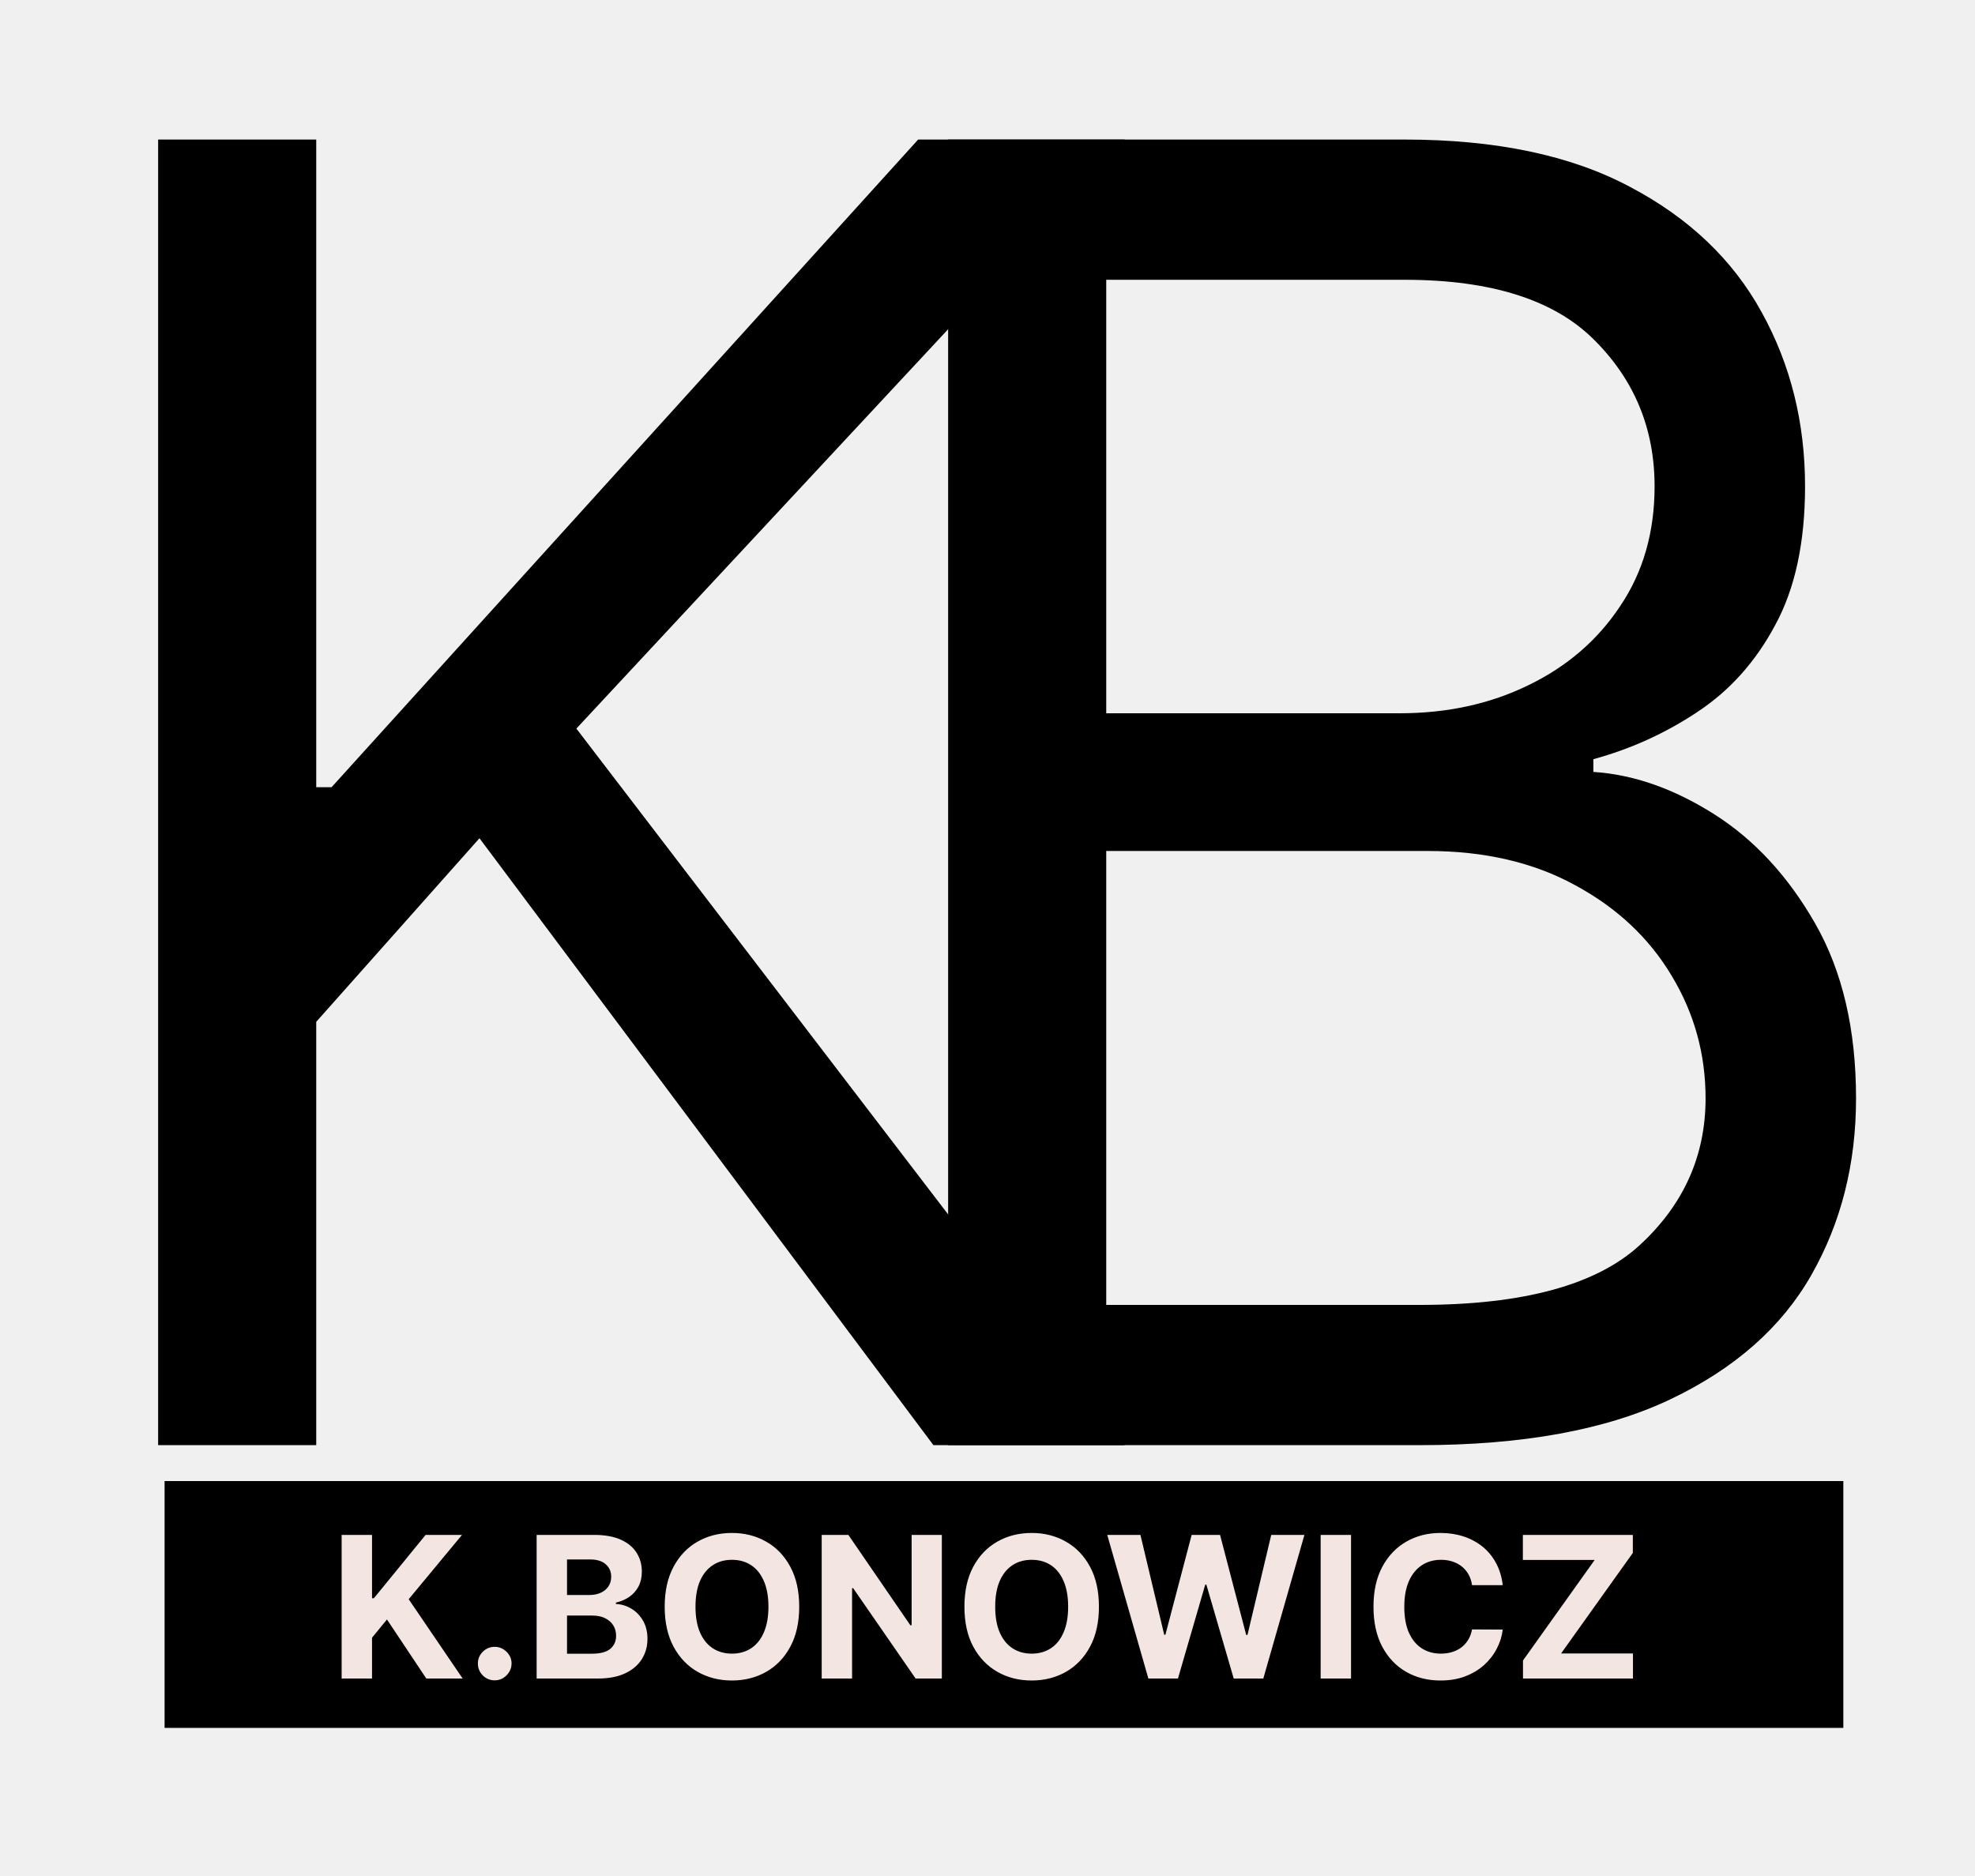
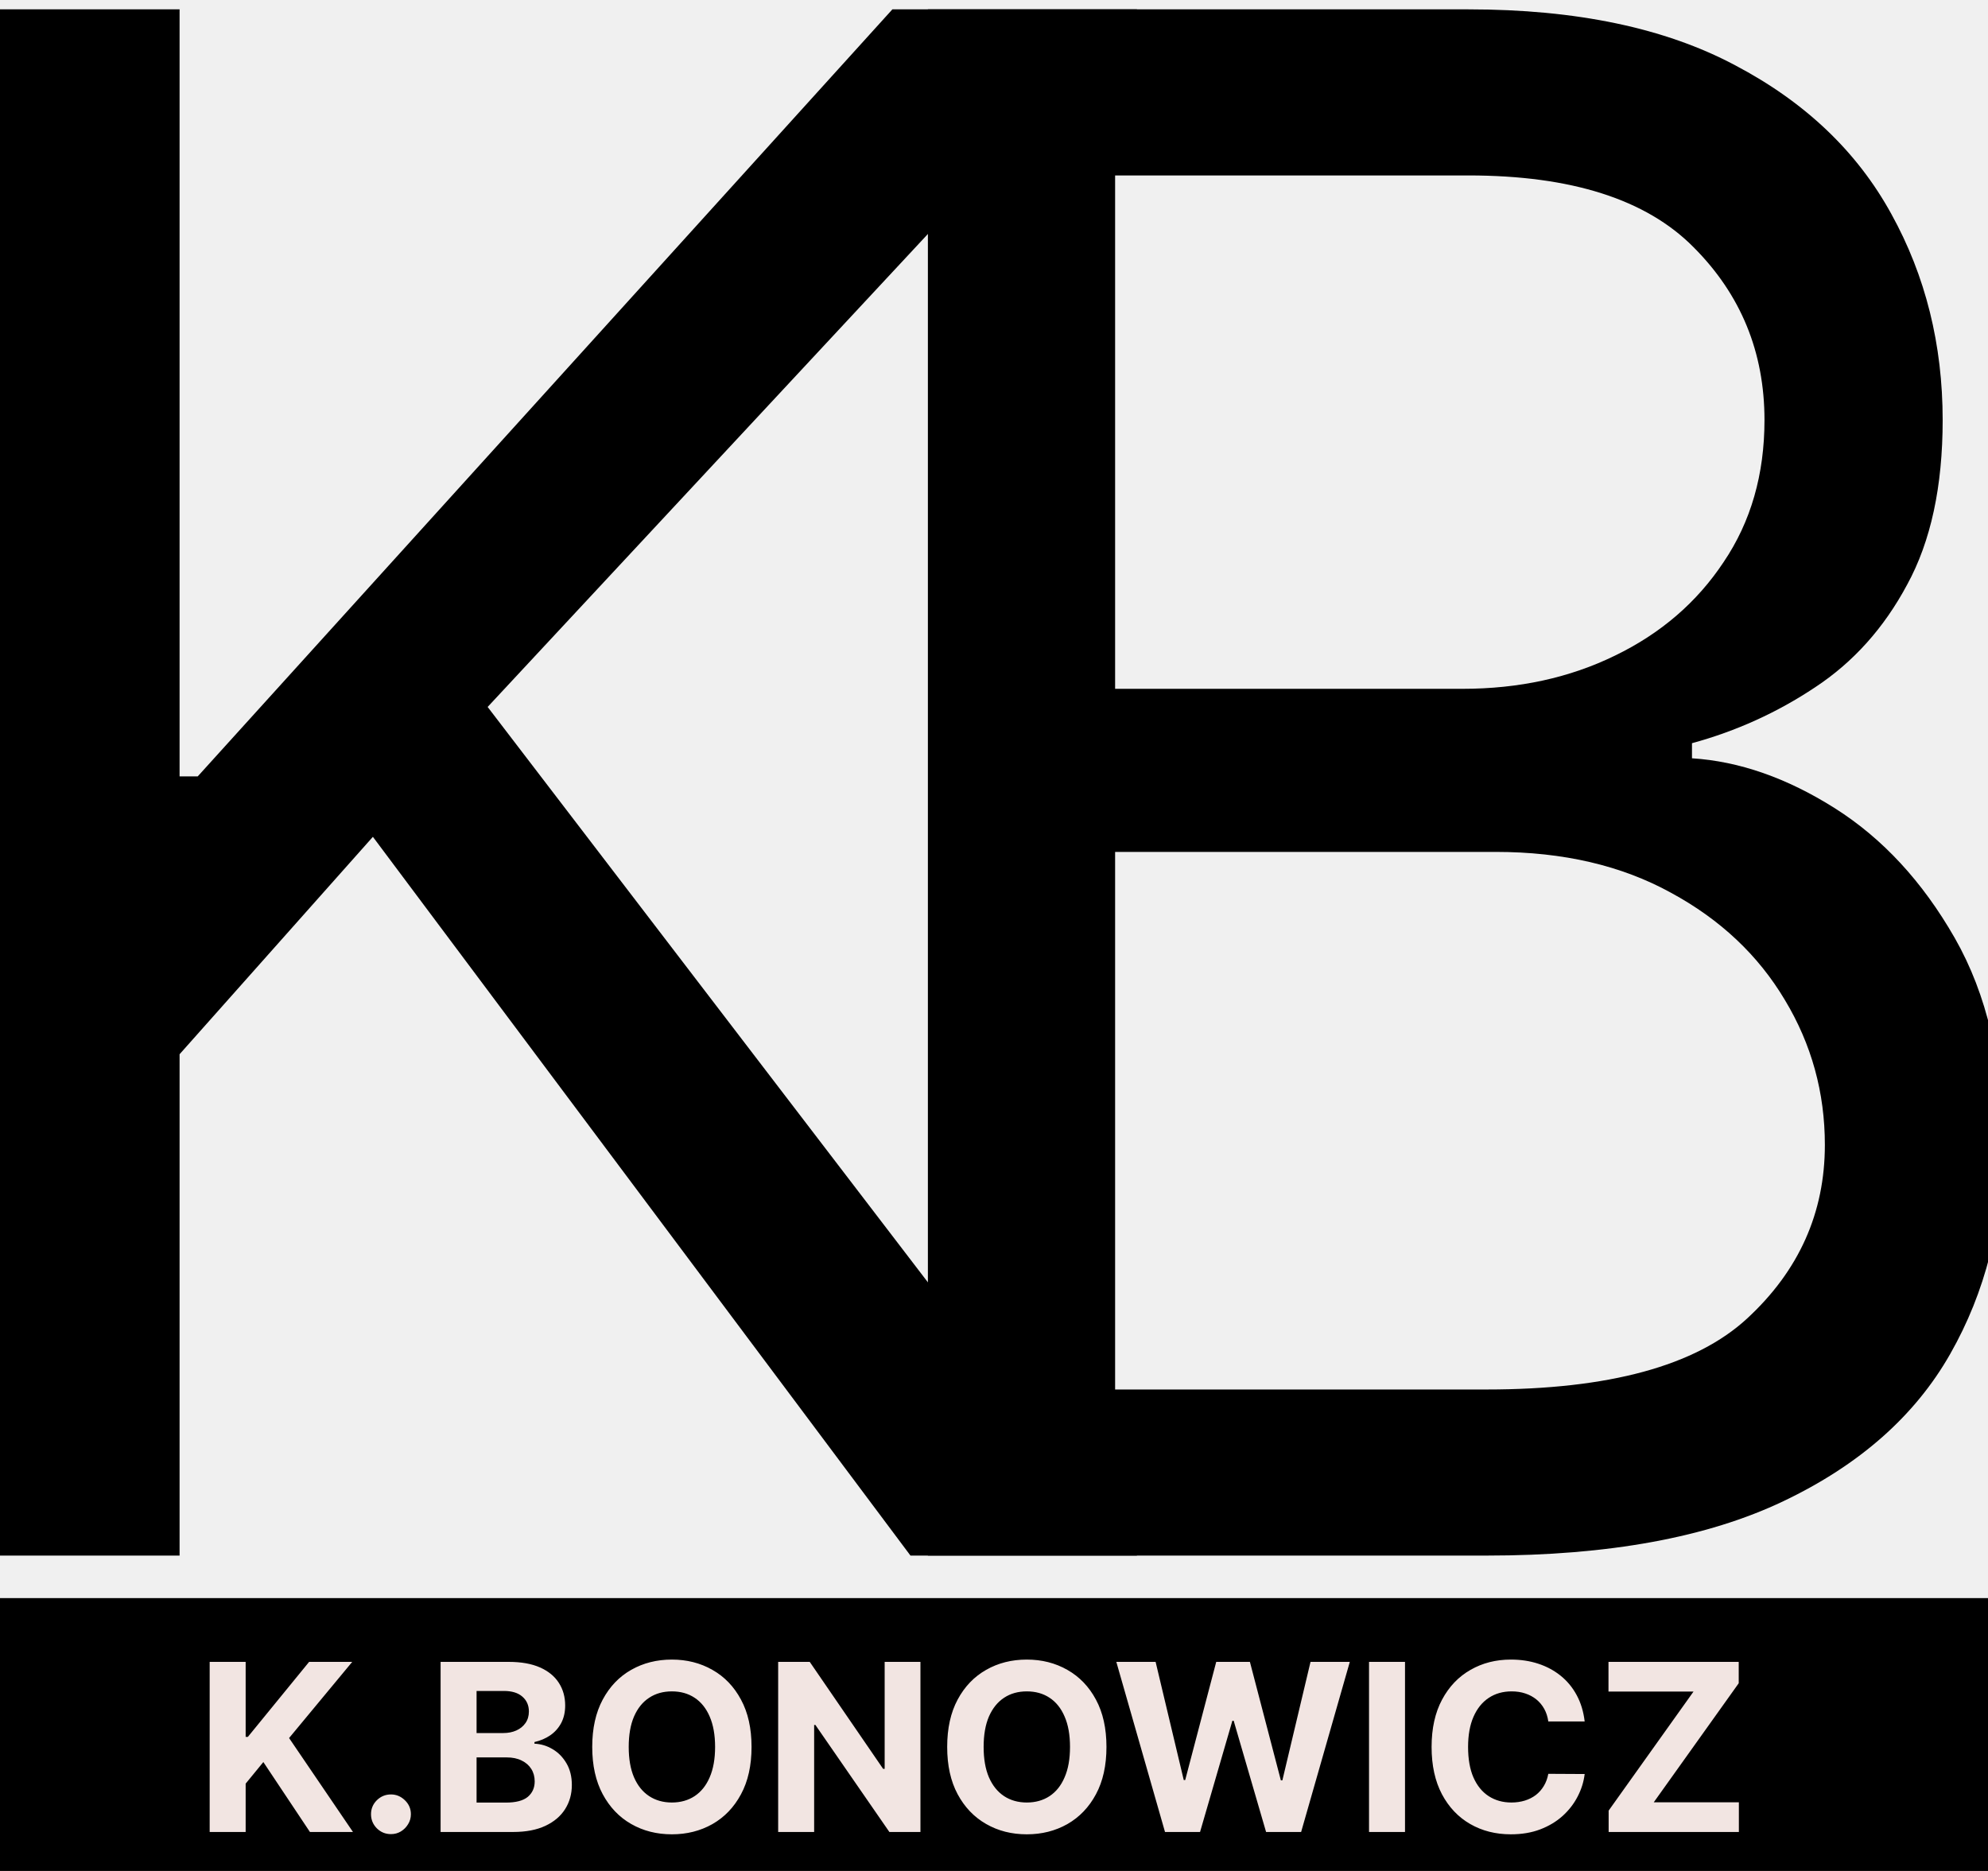
- <svg xmlns="http://www.w3.org/2000/svg" width="60" height="57" viewBox="0 0 60 57" fill="none">
-   <path d="M4.804 43.909V4.24H9.607V23.919H10.072L27.893 4.24H34.168L17.51 22.137L34.168 43.909H28.357L14.566 25.469L9.607 31.047V43.909H4.804Z" fill="black" />
-   <path d="M28.804 43.909V4.24H42.672C45.436 4.24 47.715 4.717 49.51 5.673C51.305 6.616 52.642 7.888 53.52 9.489C54.398 11.077 54.837 12.84 54.837 14.777C54.837 16.481 54.533 17.889 53.926 19C53.332 20.11 52.545 20.988 51.563 21.634C50.595 22.279 49.542 22.757 48.406 23.067V23.454C49.62 23.532 50.84 23.958 52.067 24.733C53.294 25.508 54.32 26.618 55.147 28.064C55.973 29.511 56.386 31.28 56.386 33.372C56.386 35.361 55.934 37.149 55.03 38.737C54.127 40.326 52.7 41.585 50.75 42.514C48.8 43.444 46.262 43.909 43.137 43.909H28.804ZM33.607 39.648H43.137C46.275 39.648 48.503 39.041 49.82 37.827C51.15 36.6 51.815 35.115 51.815 33.372C51.815 32.029 51.473 30.789 50.788 29.653C50.104 28.504 49.129 27.587 47.864 26.902C46.598 26.205 45.1 25.856 43.37 25.856H33.607V39.648ZM33.607 21.672H42.518C43.964 21.672 45.268 21.388 46.43 20.82C47.605 20.252 48.535 19.451 49.219 18.418C49.917 17.385 50.266 16.171 50.266 14.777C50.266 13.034 49.659 11.555 48.445 10.341C47.231 9.114 45.307 8.501 42.672 8.501H33.607V21.672Z" fill="black" />
-   <path d="M56 45H5V52.5H56V45Z" fill="black" />
-   <path d="M10.379 51V46.636H11.302V48.56H11.359L12.93 46.636H14.036L12.416 48.59L14.055 51H12.951L11.756 49.206L11.302 49.76V51H10.379ZM15.03 51.055C14.889 51.055 14.768 51.006 14.667 50.906C14.568 50.805 14.518 50.685 14.518 50.544C14.518 50.405 14.568 50.285 14.667 50.186C14.768 50.087 14.889 50.037 15.03 50.037C15.166 50.037 15.285 50.087 15.387 50.186C15.49 50.285 15.541 50.405 15.541 50.544C15.541 50.638 15.517 50.724 15.468 50.802C15.421 50.879 15.36 50.94 15.283 50.987C15.206 51.033 15.122 51.055 15.03 51.055ZM16.303 51V46.636H18.05C18.371 46.636 18.639 46.684 18.854 46.779C19.068 46.874 19.229 47.006 19.337 47.175C19.445 47.343 19.499 47.536 19.499 47.755C19.499 47.925 19.465 48.075 19.397 48.205C19.329 48.332 19.235 48.438 19.116 48.52C18.998 48.601 18.863 48.658 18.711 48.693V48.735C18.877 48.742 19.032 48.789 19.177 48.876C19.324 48.962 19.442 49.084 19.533 49.24C19.624 49.395 19.67 49.58 19.67 49.794C19.67 50.026 19.612 50.232 19.497 50.414C19.383 50.594 19.215 50.737 18.992 50.842C18.769 50.947 18.494 51 18.167 51H16.303ZM17.226 50.246H17.978C18.235 50.246 18.422 50.197 18.54 50.099C18.658 49.999 18.717 49.867 18.717 49.702C18.717 49.582 18.688 49.475 18.63 49.383C18.572 49.291 18.488 49.218 18.381 49.166C18.274 49.113 18.147 49.087 17.999 49.087H17.226V50.246ZM17.226 48.462H17.91C18.036 48.462 18.148 48.44 18.246 48.396C18.346 48.351 18.424 48.287 18.481 48.205C18.539 48.122 18.568 48.023 18.568 47.908C18.568 47.751 18.512 47.624 18.4 47.527C18.289 47.43 18.131 47.382 17.927 47.382H17.226V48.462ZM24.28 48.818C24.28 49.294 24.19 49.699 24.009 50.033C23.83 50.367 23.586 50.621 23.276 50.798C22.968 50.972 22.621 51.06 22.236 51.06C21.849 51.06 21.501 50.972 21.192 50.795C20.884 50.619 20.641 50.364 20.462 50.031C20.283 49.697 20.193 49.293 20.193 48.818C20.193 48.342 20.283 47.938 20.462 47.604C20.641 47.27 20.884 47.016 21.192 46.841C21.501 46.665 21.849 46.577 22.236 46.577C22.621 46.577 22.968 46.665 23.276 46.841C23.586 47.016 23.83 47.27 24.009 47.604C24.19 47.938 24.28 48.342 24.28 48.818ZM23.345 48.818C23.345 48.51 23.298 48.25 23.206 48.038C23.115 47.827 22.986 47.666 22.82 47.557C22.654 47.447 22.459 47.393 22.236 47.393C22.014 47.393 21.819 47.447 21.653 47.557C21.486 47.666 21.357 47.827 21.265 48.038C21.174 48.25 21.129 48.51 21.129 48.818C21.129 49.126 21.174 49.386 21.265 49.598C21.357 49.81 21.486 49.97 21.653 50.08C21.819 50.189 22.014 50.244 22.236 50.244C22.459 50.244 22.654 50.189 22.82 50.08C22.986 49.97 23.115 49.81 23.206 49.598C23.298 49.386 23.345 49.126 23.345 48.818ZM28.613 46.636V51H27.816L25.918 48.254H25.886V51H24.963V46.636H25.773L27.656 49.381H27.695V46.636H28.613ZM33.385 48.818C33.385 49.294 33.295 49.699 33.115 50.033C32.936 50.367 32.691 50.621 32.382 50.798C32.074 50.972 31.727 51.06 31.342 51.06C30.954 51.06 30.606 50.972 30.298 50.795C29.99 50.619 29.746 50.364 29.567 50.031C29.388 49.697 29.299 49.293 29.299 48.818C29.299 48.342 29.388 47.938 29.567 47.604C29.746 47.27 29.99 47.016 30.298 46.841C30.606 46.665 30.954 46.577 31.342 46.577C31.727 46.577 32.074 46.665 32.382 46.841C32.691 47.016 32.936 47.27 33.115 47.604C33.295 47.938 33.385 48.342 33.385 48.818ZM32.45 48.818C32.45 48.51 32.404 48.25 32.311 48.038C32.221 47.827 32.092 47.666 31.926 47.557C31.76 47.447 31.565 47.393 31.342 47.393C31.119 47.393 30.924 47.447 30.758 47.557C30.592 47.666 30.463 47.827 30.37 48.038C30.279 48.25 30.234 48.51 30.234 48.818C30.234 49.126 30.279 49.386 30.37 49.598C30.463 49.81 30.592 49.97 30.758 50.08C30.924 50.189 31.119 50.244 31.342 50.244C31.565 50.244 31.76 50.189 31.926 50.08C32.092 49.97 32.221 49.81 32.311 49.598C32.404 49.386 32.45 49.126 32.45 48.818ZM34.887 51L33.638 46.636H34.646L35.368 49.668H35.405L36.202 46.636H37.065L37.859 49.675H37.898L38.62 46.636H39.628L38.379 51H37.48L36.649 48.147H36.615L35.786 51H34.887ZM41.044 46.636V51H40.121V46.636H41.044ZM45.653 48.164H44.72C44.703 48.043 44.668 47.936 44.616 47.842C44.563 47.747 44.496 47.666 44.413 47.599C44.331 47.533 44.236 47.481 44.128 47.446C44.021 47.41 43.905 47.393 43.78 47.393C43.554 47.393 43.358 47.449 43.19 47.561C43.023 47.672 42.893 47.834 42.8 48.047C42.708 48.258 42.662 48.516 42.662 48.818C42.662 49.129 42.708 49.391 42.8 49.602C42.894 49.814 43.025 49.974 43.192 50.082C43.36 50.19 43.554 50.244 43.774 50.244C43.898 50.244 44.012 50.227 44.117 50.195C44.224 50.162 44.318 50.114 44.4 50.052C44.483 49.988 44.551 49.91 44.605 49.82C44.66 49.729 44.699 49.625 44.72 49.508L45.653 49.513C45.629 49.713 45.569 49.906 45.472 50.092C45.377 50.277 45.248 50.443 45.087 50.589C44.926 50.734 44.734 50.849 44.511 50.934C44.29 51.018 44.039 51.06 43.759 51.06C43.37 51.06 43.022 50.972 42.715 50.795C42.41 50.619 42.168 50.364 41.991 50.031C41.815 49.697 41.726 49.293 41.726 48.818C41.726 48.342 41.816 47.938 41.995 47.604C42.174 47.27 42.417 47.016 42.724 46.841C43.03 46.665 43.376 46.577 43.759 46.577C44.012 46.577 44.246 46.612 44.462 46.683C44.679 46.754 44.872 46.858 45.04 46.994C45.207 47.129 45.344 47.295 45.449 47.491C45.555 47.687 45.623 47.911 45.653 48.164ZM46.268 51V50.452L48.446 47.397H46.264V46.636H49.605V47.184L47.425 50.239H49.609V51H46.268Z" fill="#F2E5E2" />
+ <svg xmlns="http://www.w3.org/2000/svg" width="51" height="48" viewBox="0 0 51 48" fill="none">
+   <g clip-path="url(#clip0_333_10)">
+     <path d="M-0.196 39.909V0.24H4.607V19.919H5.072L22.893 0.24H29.168L12.51 18.137L29.168 39.909H23.357L9.566 21.469L4.607 27.047V39.909H-0.196Z" fill="black" />
+     <path d="M23.804 39.909V0.24H37.672C40.436 0.24 42.715 0.717 44.51 1.673C46.305 2.616 47.642 3.888 48.52 5.489C49.398 7.077 49.837 8.84 49.837 10.777C49.837 12.481 49.533 13.889 48.926 14.999C48.332 16.11 47.545 16.988 46.563 17.634C45.595 18.279 44.542 18.757 43.406 19.067V19.454C44.62 19.532 45.84 19.958 47.067 20.733C48.294 21.508 49.32 22.618 50.147 24.064C50.973 25.511 51.386 27.28 51.386 29.372C51.386 31.36 50.934 33.149 50.03 34.737C49.127 36.326 47.7 37.585 45.75 38.514C43.8 39.444 41.262 39.909 38.137 39.909H23.804ZM28.607 35.648H38.137C41.275 35.648 43.503 35.041 44.82 33.827C46.15 32.6 46.815 31.115 46.815 29.372C46.815 28.029 46.473 26.789 45.788 25.653C45.104 24.504 44.129 23.587 42.864 22.902C41.598 22.205 40.1 21.856 38.37 21.856H28.607V35.648ZM28.607 17.672H37.518C38.964 17.672 40.268 17.388 41.43 16.82C42.605 16.252 43.535 15.451 44.219 14.418C44.917 13.385 45.266 12.171 45.266 10.777C45.266 9.034 44.659 7.555 43.445 6.341C42.231 5.114 40.307 4.501 37.672 4.501H28.607V17.672Z" fill="black" />
+     <path d="M51 41H0V48.5H51V41Z" fill="black" />
+     <path d="M5.379 47V42.636H6.302V44.56H6.359L7.93 42.636H9.036L7.416 44.59L9.055 47H7.951L6.756 45.206L6.302 45.76V47H5.379ZM10.03 47.055C9.889 47.055 9.768 47.006 9.667 46.906C9.568 46.805 9.518 46.685 9.518 46.544C9.518 46.405 9.568 46.285 9.667 46.186C9.768 46.087 9.889 46.037 10.03 46.037C10.166 46.037 10.285 46.087 10.387 46.186C10.49 46.285 10.541 46.405 10.541 46.544C10.541 46.638 10.517 46.724 10.468 46.802C10.421 46.879 10.36 46.94 10.283 46.987C10.206 47.033 10.122 47.055 10.03 47.055ZM11.303 47V42.636H13.05C13.371 42.636 13.639 42.684 13.854 42.779C14.068 42.874 14.229 43.006 14.337 43.175C14.445 43.343 14.499 43.536 14.499 43.755C14.499 43.925 14.465 44.075 14.397 44.205C14.329 44.332 14.235 44.438 14.116 44.52C13.998 44.601 13.863 44.658 13.711 44.693V44.735C13.877 44.742 14.033 44.789 14.177 44.876C14.324 44.962 14.442 45.084 14.533 45.24C14.624 45.395 14.67 45.58 14.67 45.794C14.67 46.026 14.612 46.232 14.497 46.414C14.383 46.594 14.215 46.737 13.992 46.842C13.769 46.947 13.494 47 13.167 47H11.303ZM12.226 46.246H12.978C13.235 46.246 13.422 46.197 13.54 46.099C13.658 45.999 13.717 45.867 13.717 45.702C13.717 45.582 13.688 45.475 13.63 45.383C13.572 45.291 13.489 45.218 13.38 45.166C13.274 45.113 13.147 45.087 12.999 45.087H12.226V46.246ZM12.226 44.462H12.91C13.036 44.462 13.148 44.44 13.246 44.396C13.346 44.351 13.424 44.287 13.481 44.205C13.539 44.122 13.568 44.023 13.568 43.908C13.568 43.751 13.512 43.624 13.4 43.527C13.289 43.43 13.131 43.382 12.927 43.382H12.226V44.462ZM19.28 44.818C19.28 45.294 19.19 45.699 19.009 46.033C18.83 46.367 18.586 46.621 18.276 46.798C17.968 46.972 17.621 47.06 17.236 47.06C16.849 47.06 16.501 46.972 16.192 46.795C15.884 46.619 15.641 46.364 15.462 46.031C15.283 45.697 15.193 45.293 15.193 44.818C15.193 44.342 15.283 43.938 15.462 43.604C15.641 43.27 15.884 43.016 16.192 42.841C16.501 42.665 16.849 42.577 17.236 42.577C17.621 42.577 17.968 42.665 18.276 42.841C18.586 43.016 18.83 43.27 19.009 43.604C19.19 43.938 19.28 44.342 19.28 44.818ZM18.345 44.818C18.345 44.51 18.298 44.25 18.206 44.038C18.115 43.827 17.986 43.666 17.82 43.557C17.654 43.447 17.459 43.393 17.236 43.393C17.014 43.393 16.819 43.447 16.653 43.557C16.486 43.666 16.357 43.827 16.265 44.038C16.174 44.25 16.129 44.51 16.129 44.818C16.129 45.126 16.174 45.386 16.265 45.598C16.357 45.81 16.486 45.97 16.653 46.08C16.819 46.189 17.014 46.244 17.236 46.244C17.459 46.244 17.654 46.189 17.82 46.08C17.986 45.97 18.115 45.81 18.206 45.598C18.298 45.386 18.345 45.126 18.345 44.818ZM23.613 42.636V47H22.816L20.918 44.254H20.886V47H19.963V42.636H20.773L22.656 45.381H22.695V42.636H23.613ZM28.385 44.818C28.385 45.294 28.295 45.699 28.115 46.033C27.936 46.367 27.691 46.621 27.382 46.798C27.073 46.972 26.727 47.06 26.342 47.06C25.954 47.06 25.606 46.972 25.298 46.795C24.99 46.619 24.746 46.364 24.567 46.031C24.388 45.697 24.299 45.293 24.299 44.818C24.299 44.342 24.388 43.938 24.567 43.604C24.746 43.27 24.99 43.016 25.298 42.841C25.606 42.665 25.954 42.577 26.342 42.577C26.727 42.577 27.073 42.665 27.382 42.841C27.691 43.016 27.936 43.27 28.115 43.604C28.295 43.938 28.385 44.342 28.385 44.818ZM27.45 44.818C27.45 44.51 27.404 44.25 27.311 44.038C27.221 43.827 27.092 43.666 26.926 43.557C26.76 43.447 26.565 43.393 26.342 43.393C26.119 43.393 25.924 43.447 25.758 43.557C25.592 43.666 25.463 43.827 25.37 44.038C25.279 44.25 25.234 44.51 25.234 44.818C25.234 45.126 25.279 45.386 25.37 45.598C25.463 45.81 25.592 45.97 25.758 46.08C25.924 46.189 26.119 46.244 26.342 46.244C26.565 46.244 26.76 46.189 26.926 46.08C27.092 45.97 27.221 45.81 27.311 45.598C27.404 45.386 27.45 45.126 27.45 44.818ZM29.887 47L28.638 42.636H29.646L30.368 45.668H30.405L31.201 42.636H32.065L32.859 45.675H32.898L33.62 42.636H34.628L33.379 47H32.48L31.649 44.147H31.615L30.786 47H29.887ZM36.044 42.636V47H35.121V42.636H36.044ZM40.653 44.164H39.72C39.703 44.043 39.668 43.936 39.616 43.842C39.563 43.747 39.496 43.666 39.413 43.599C39.331 43.533 39.236 43.481 39.128 43.446C39.021 43.41 38.905 43.393 38.78 43.393C38.554 43.393 38.358 43.449 38.19 43.561C38.023 43.672 37.893 43.834 37.8 44.047C37.708 44.258 37.662 44.516 37.662 44.818C37.662 45.129 37.708 45.391 37.8 45.602C37.894 45.814 38.025 45.974 38.192 46.082C38.36 46.19 38.554 46.244 38.774 46.244C38.898 46.244 39.012 46.227 39.117 46.195C39.224 46.162 39.318 46.114 39.4 46.052C39.483 45.988 39.551 45.91 39.605 45.82C39.66 45.729 39.699 45.625 39.72 45.508L40.653 45.513C40.629 45.713 40.569 45.906 40.472 46.092C40.377 46.277 40.248 46.443 40.087 46.589C39.926 46.734 39.734 46.849 39.511 46.934C39.29 47.018 39.039 47.06 38.759 47.06C38.37 47.06 38.022 46.972 37.715 46.795C37.41 46.619 37.168 46.364 36.991 46.031C36.815 45.697 36.726 45.293 36.726 44.818C36.726 44.342 36.816 43.938 36.995 43.604C37.174 43.27 37.417 43.016 37.724 42.841C38.03 42.665 38.376 42.577 38.759 42.577C39.012 42.577 39.246 42.612 39.462 42.683C39.679 42.754 39.872 42.858 40.04 42.994C40.207 43.129 40.344 43.295 40.449 43.491C40.555 43.687 40.623 43.911 40.653 44.164ZM41.268 47V46.452L43.446 43.397H41.264V42.636H44.605V43.184L42.425 46.239H44.609V47H41.268Z" fill="#F2E5E2" />
+   </g>
+   <defs>
+     <clipPath id="clip0_333_10">
+       <rect width="51" height="48" fill="white" />
+     </clipPath>
+   </defs>
</svg>
